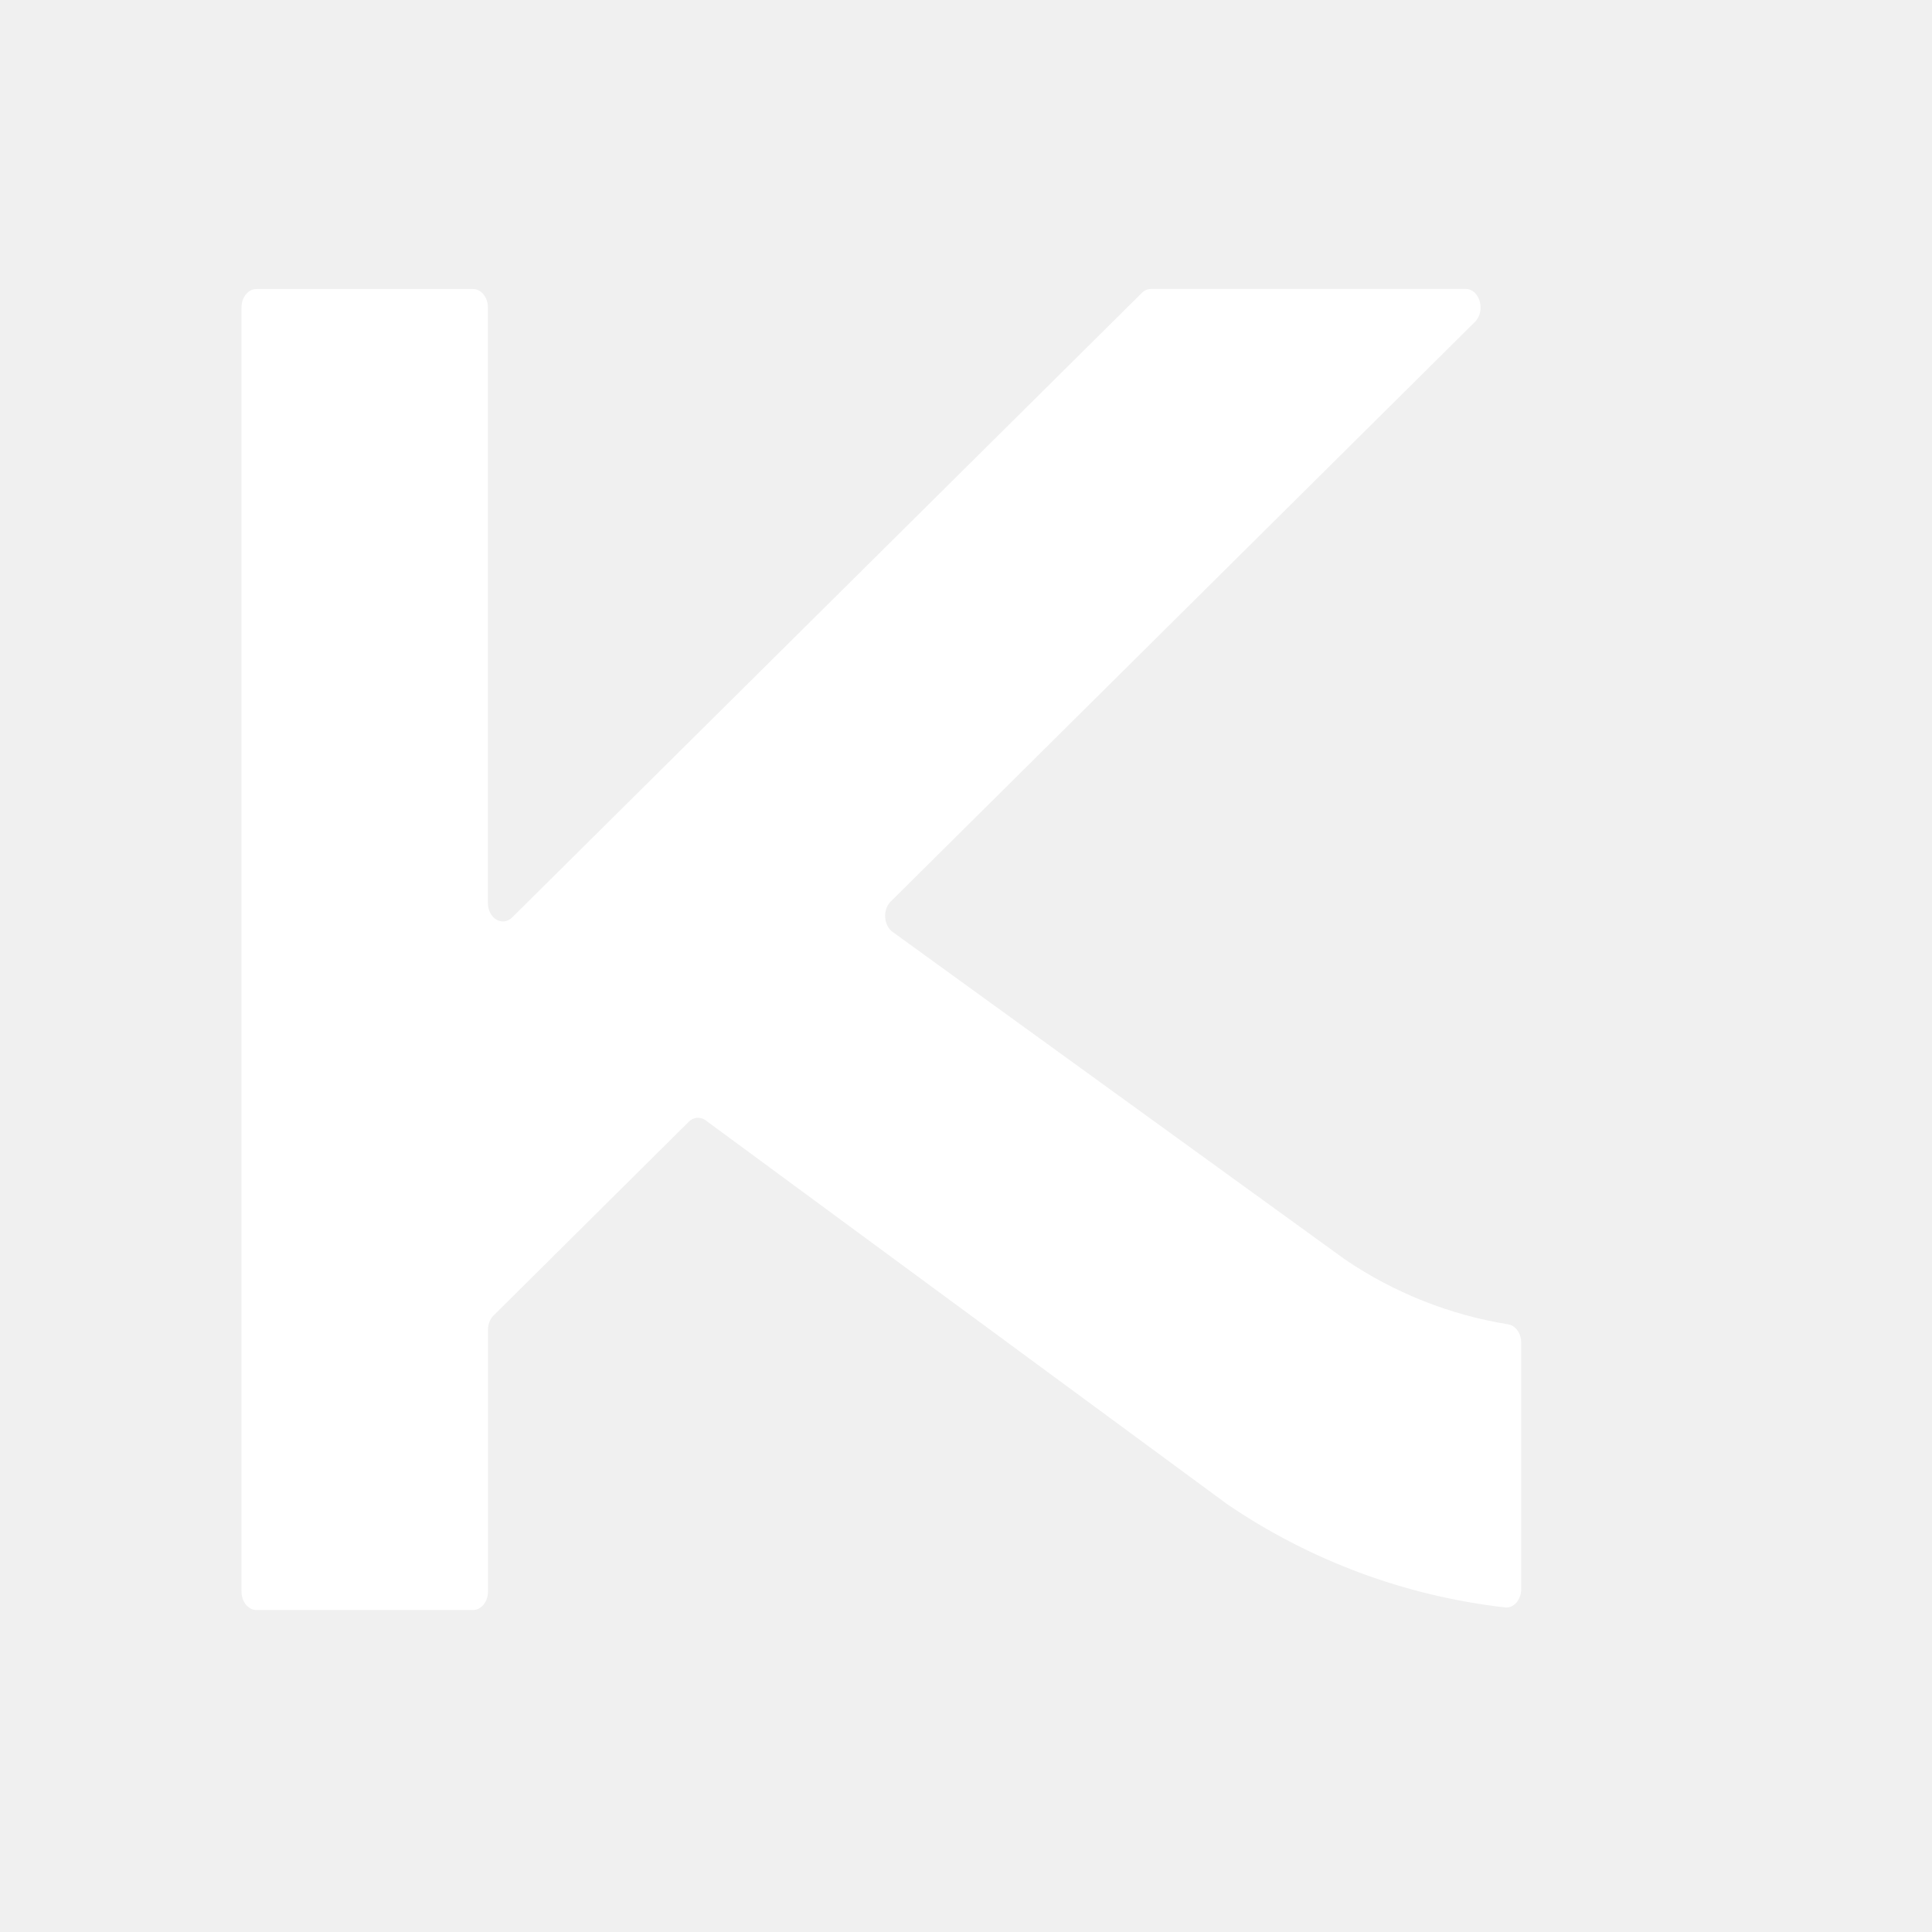
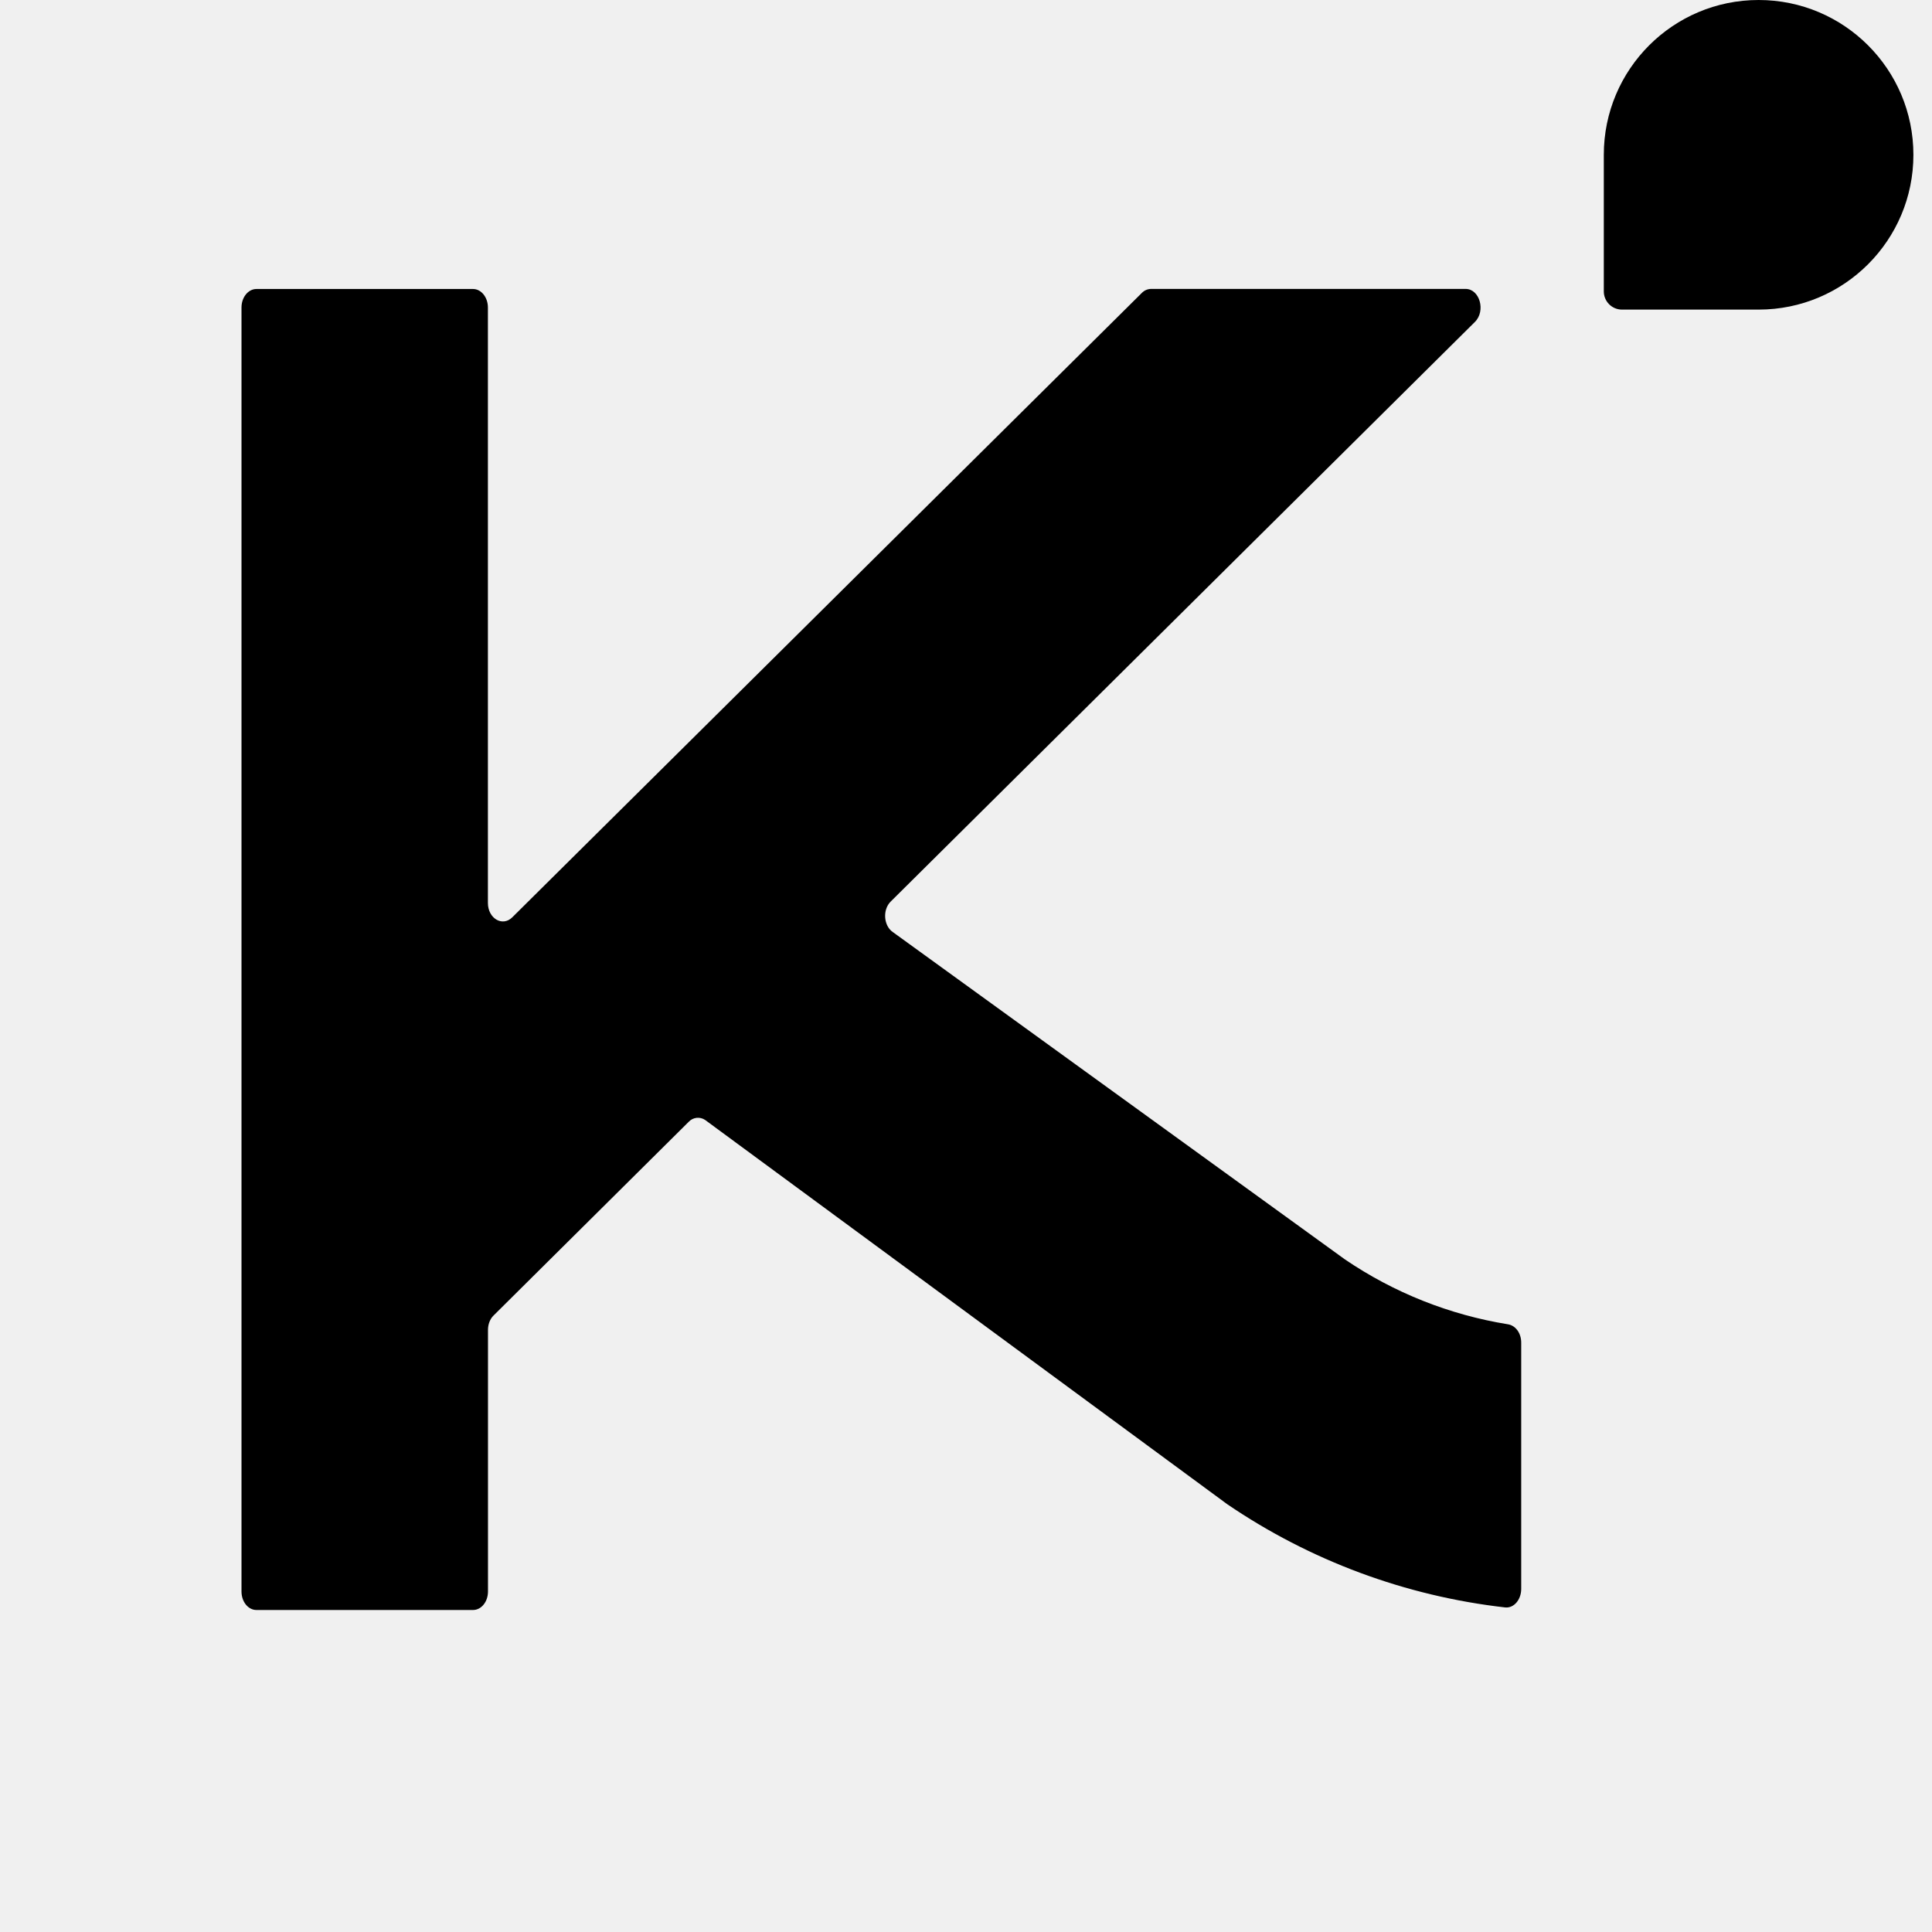
- <svg xmlns="http://www.w3.org/2000/svg" fill="#ffffff" fill-rule="evenodd" height="1em" style="flex:none;line-height:1" viewBox="0 0 24 24" width="1em">
+ <svg xmlns="http://www.w3.org/2000/svg" fill="currentColor" fill-rule="evenodd" height="1em" style="flex:none;line-height:1" viewBox="0 0 24 24" width="1em">
+   <path d="M21.846 0a1.923 1.923 0 110 3.846H20.15a.226.226 0 01-.227-.226V1.923C19.923.861 20.784 0 21.846 0z" />
  <path d="M11.065 11.199l7.257-7.2c.137-.136.06-.41-.116-.41H14.3a.164.164 0 00-.117.051l-7.82 7.756c-.122.12-.302.013-.302-.179V3.82c0-.127-.083-.23-.185-.23H3.186c-.103 0-.186.103-.186.23V19.77c0 .128.083.23.186.23h2.69c.103 0 .186-.102.186-.23v-3.25c0-.069.025-.135.069-.178l2.424-2.406a.158.158 0 01.205-.023l6.484 4.772a7.677 7.677 0 003.453 1.283c.108.012.2-.095.2-.23v-3.06c0-.117-.07-.212-.164-.227a5.028 5.028 0 01-2.027-.807l-5.613-4.064c-.117-.078-.132-.279-.028-.381z" />
</svg>
